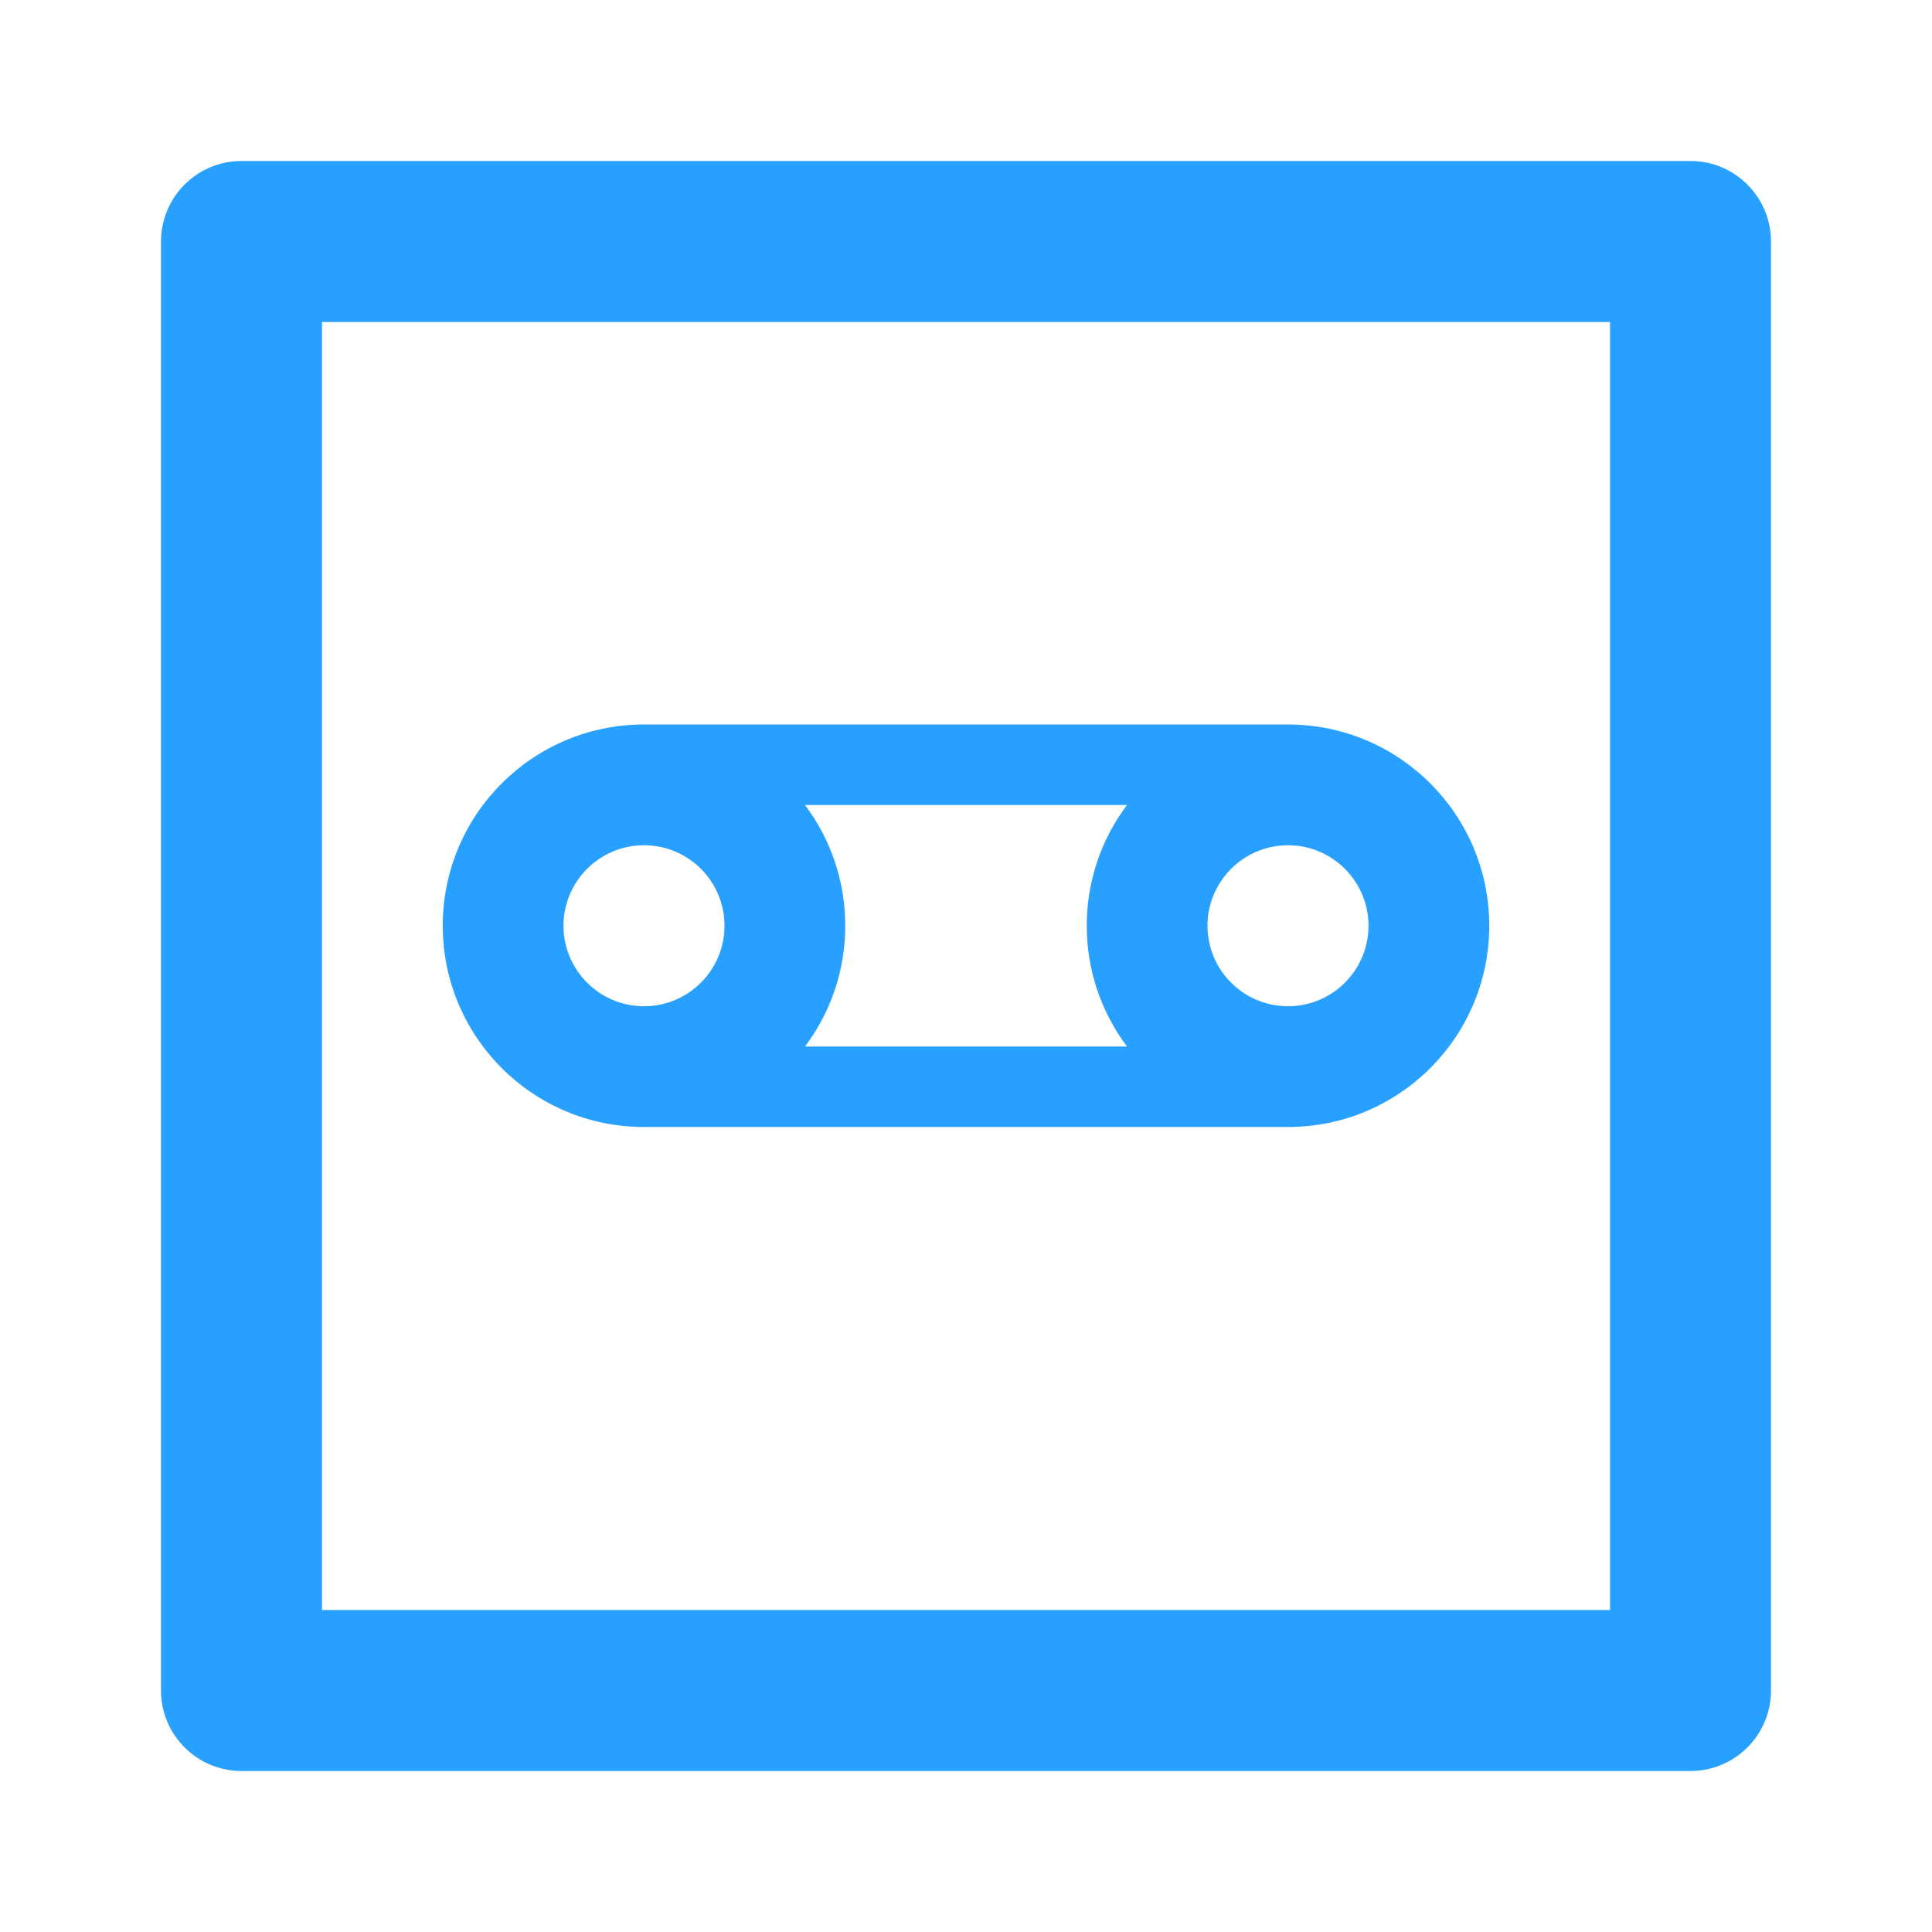
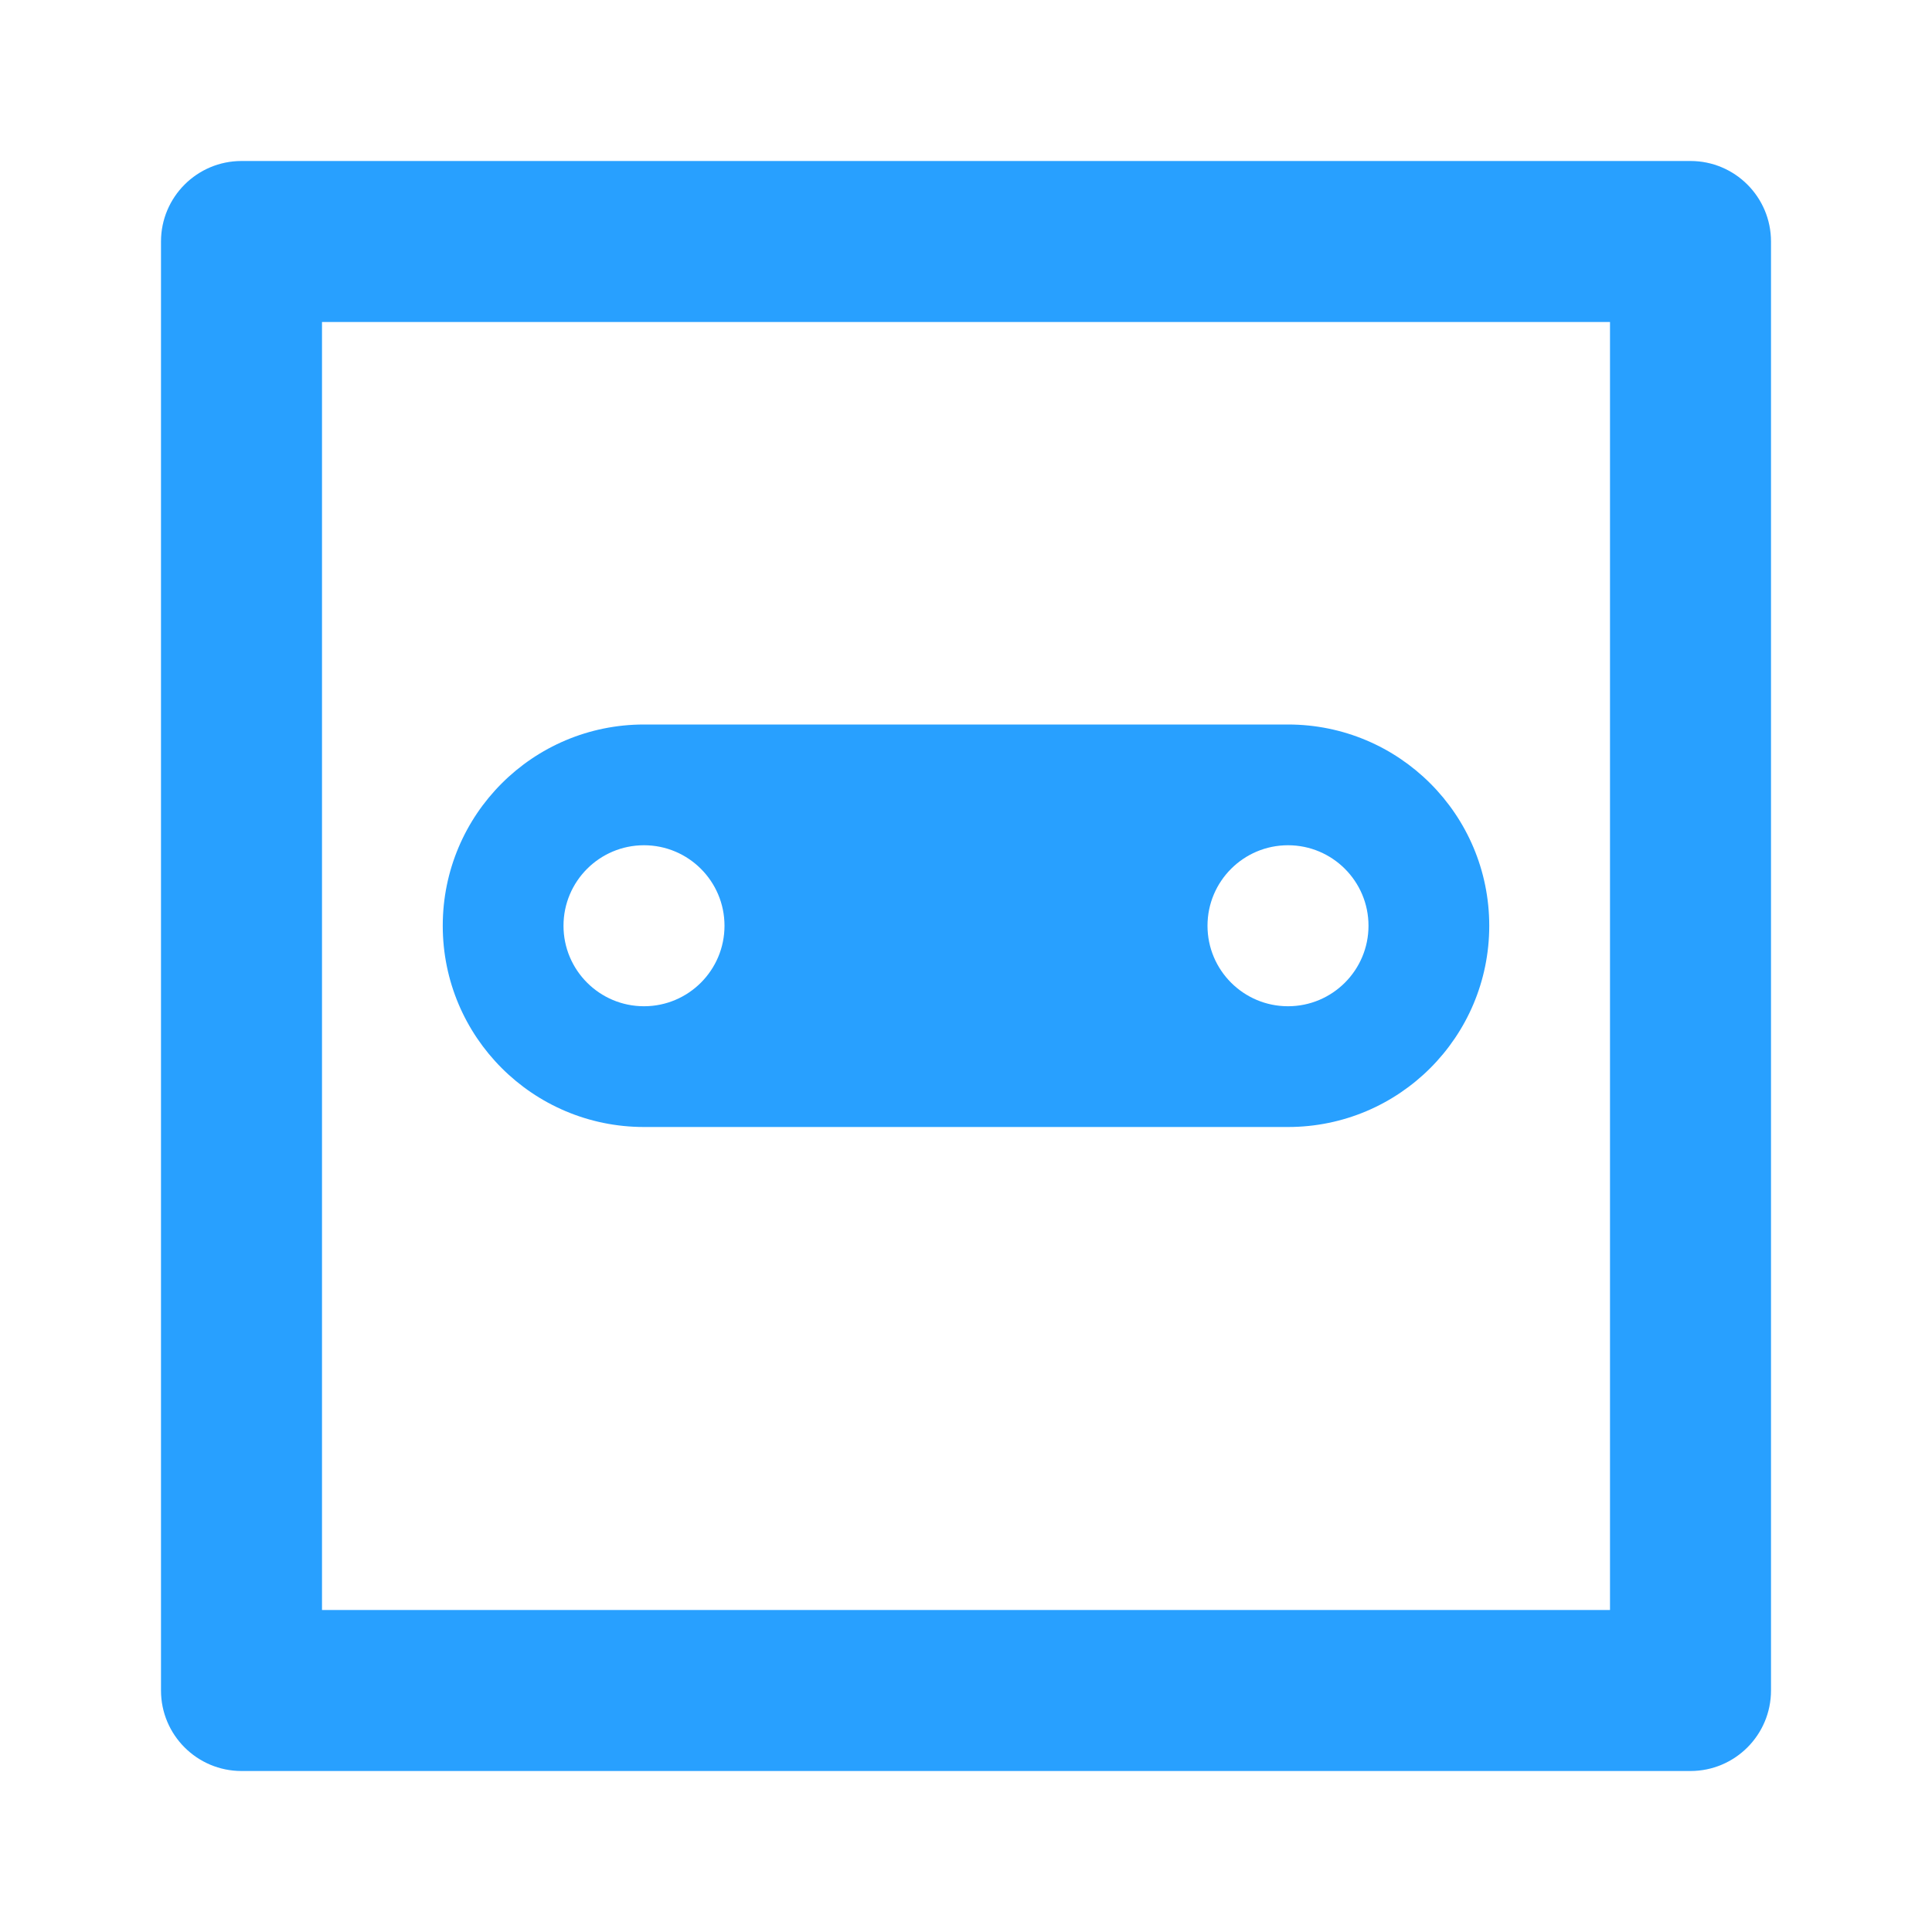
<svg xmlns="http://www.w3.org/2000/svg" width="24" height="24" viewBox="0 0 24 24" fill="none">
-   <path fill-rule="evenodd" clip-rule="evenodd" d="M5.5 11.5C5.5 12.881 6.619 14 8 14H16C17.381 14 18.5 12.881 18.5 11.5C18.5 10.119 17.381 9 16 9H8C6.619 9 5.5 10.119 5.5 11.5ZM10.5 11.5C10.5 12.063 10.314 12.582 10 13H14C13.686 12.582 13.5 12.063 13.5 11.5C13.5 10.937 13.686 10.418 14 10H10C10.314 10.418 10.5 10.937 10.5 11.5ZM9 11.5C9 12.052 8.552 12.5 8 12.5C7.448 12.5 7 12.052 7 11.5C7 10.948 7.448 10.5 8 10.5C8.552 10.5 9 10.948 9 11.5ZM17 11.5C17 12.052 16.552 12.5 16 12.5C15.448 12.5 15 12.052 15 11.5C15 10.948 15.448 10.5 16 10.5C16.552 10.5 17 10.948 17 11.5Z" fill="#28A0FF" />
-   <path fill-rule="evenodd" clip-rule="evenodd" d="M3 2C2.448 2 2 2.448 2 3V21C2 21.552 2.448 22 3 22H21C21.552 22 22 21.552 22 21V3C22 2.448 21.552 2 21 2H3ZM4 20V4H20V20H4Z" fill="#28A0FF" />
+   <path d="M5.5 11.5C5.5 12.881 6.619 14 8 14H16C17.381 14 18.5 12.881 18.5 11.5C18.5 10.119 17.381 9 16 9H8C6.619 9 5.5 10.119 5.5 11.5ZM10.5 11.5C10.5 12.063 10.314 12.582 10 13H14C13.686 12.582 13.5 12.063 13.5 11.5C13.5 10.937 13.686 10.418 14 10H10C10.314 10.418 10.5 10.937 10.5 11.5ZM9 11.5C9 12.052 8.552 12.5 8 12.5C7.448 12.5 7 12.052 7 11.5C7 10.948 7.448 10.5 8 10.5C8.552 10.5 9 10.948 9 11.5ZM17 11.5C17 12.052 16.552 12.5 16 12.5C15.448 12.5 15 12.052 15 11.5C15 10.948 15.448 10.5 16 10.5C16.552 10.5 17 10.948 17 11.5Z" fill="#28A0FF" />
+   <path d="M3 2C2.448 2 2 2.448 2 3V21C2 21.552 2.448 22 3 22H21C21.552 22 22 21.552 22 21V3C22 2.448 21.552 2 21 2H3ZM4 20V4H20V20H4Z" fill="#28A0FF" />
</svg>
